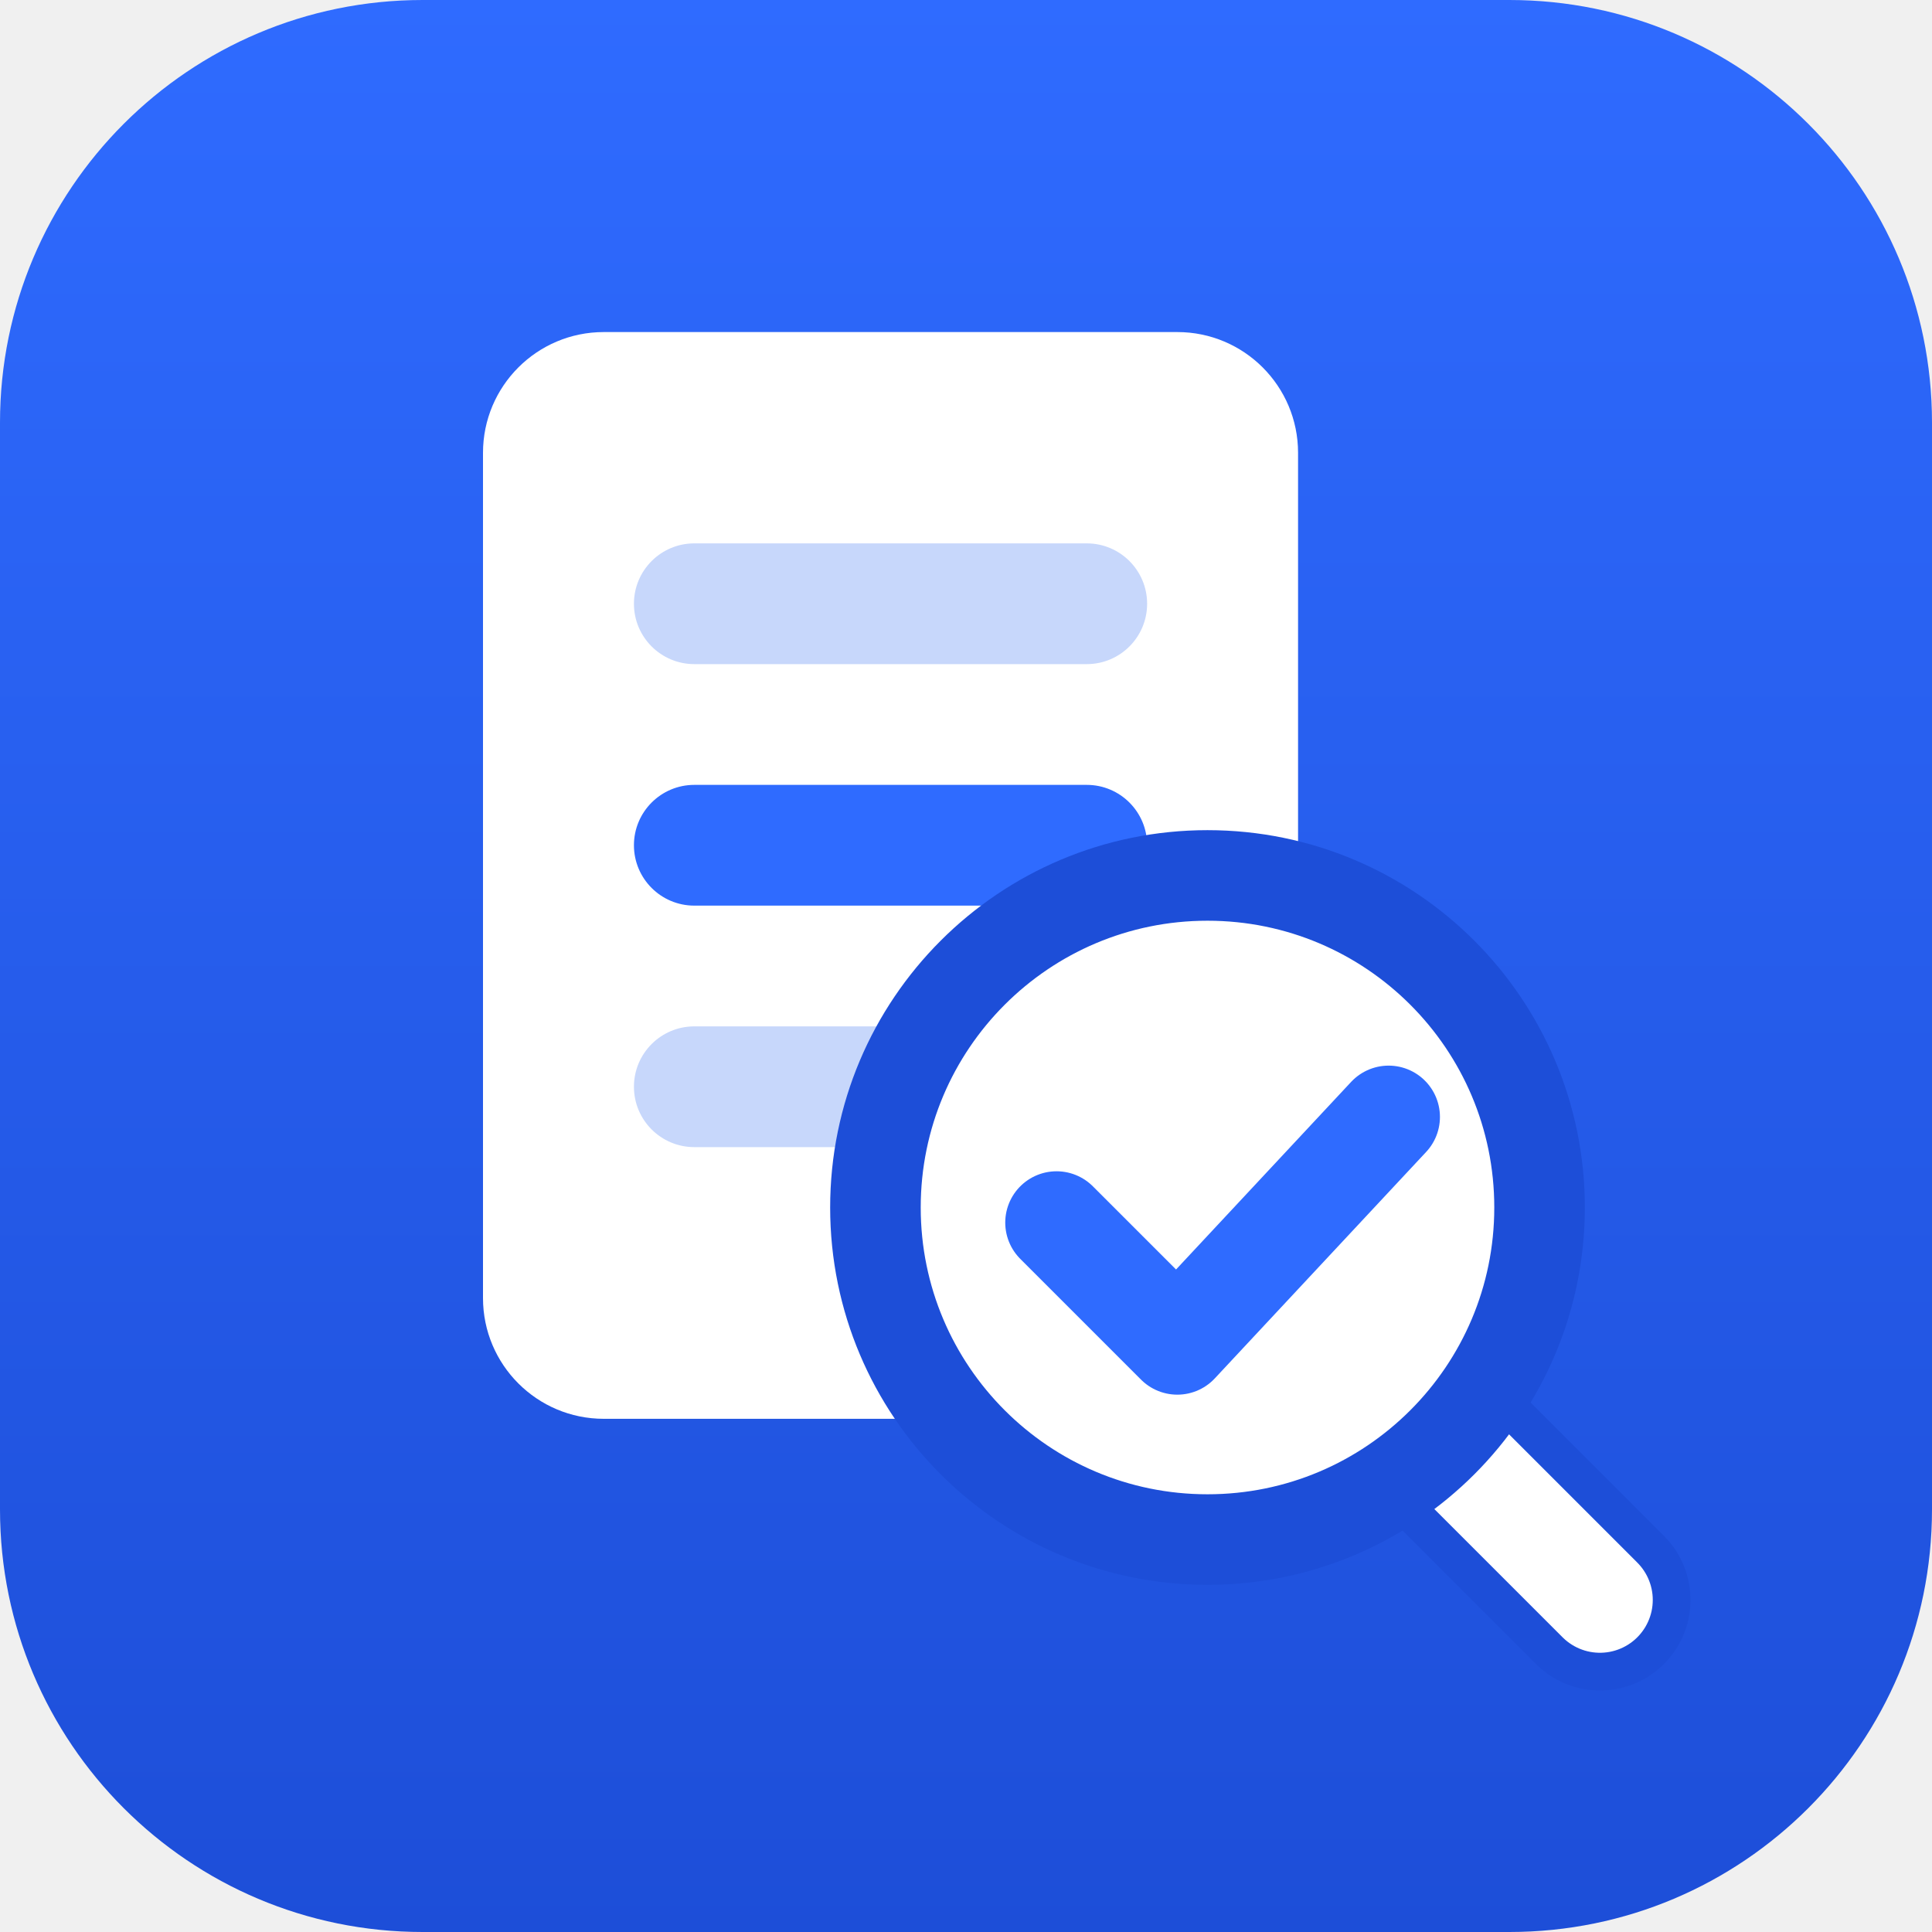
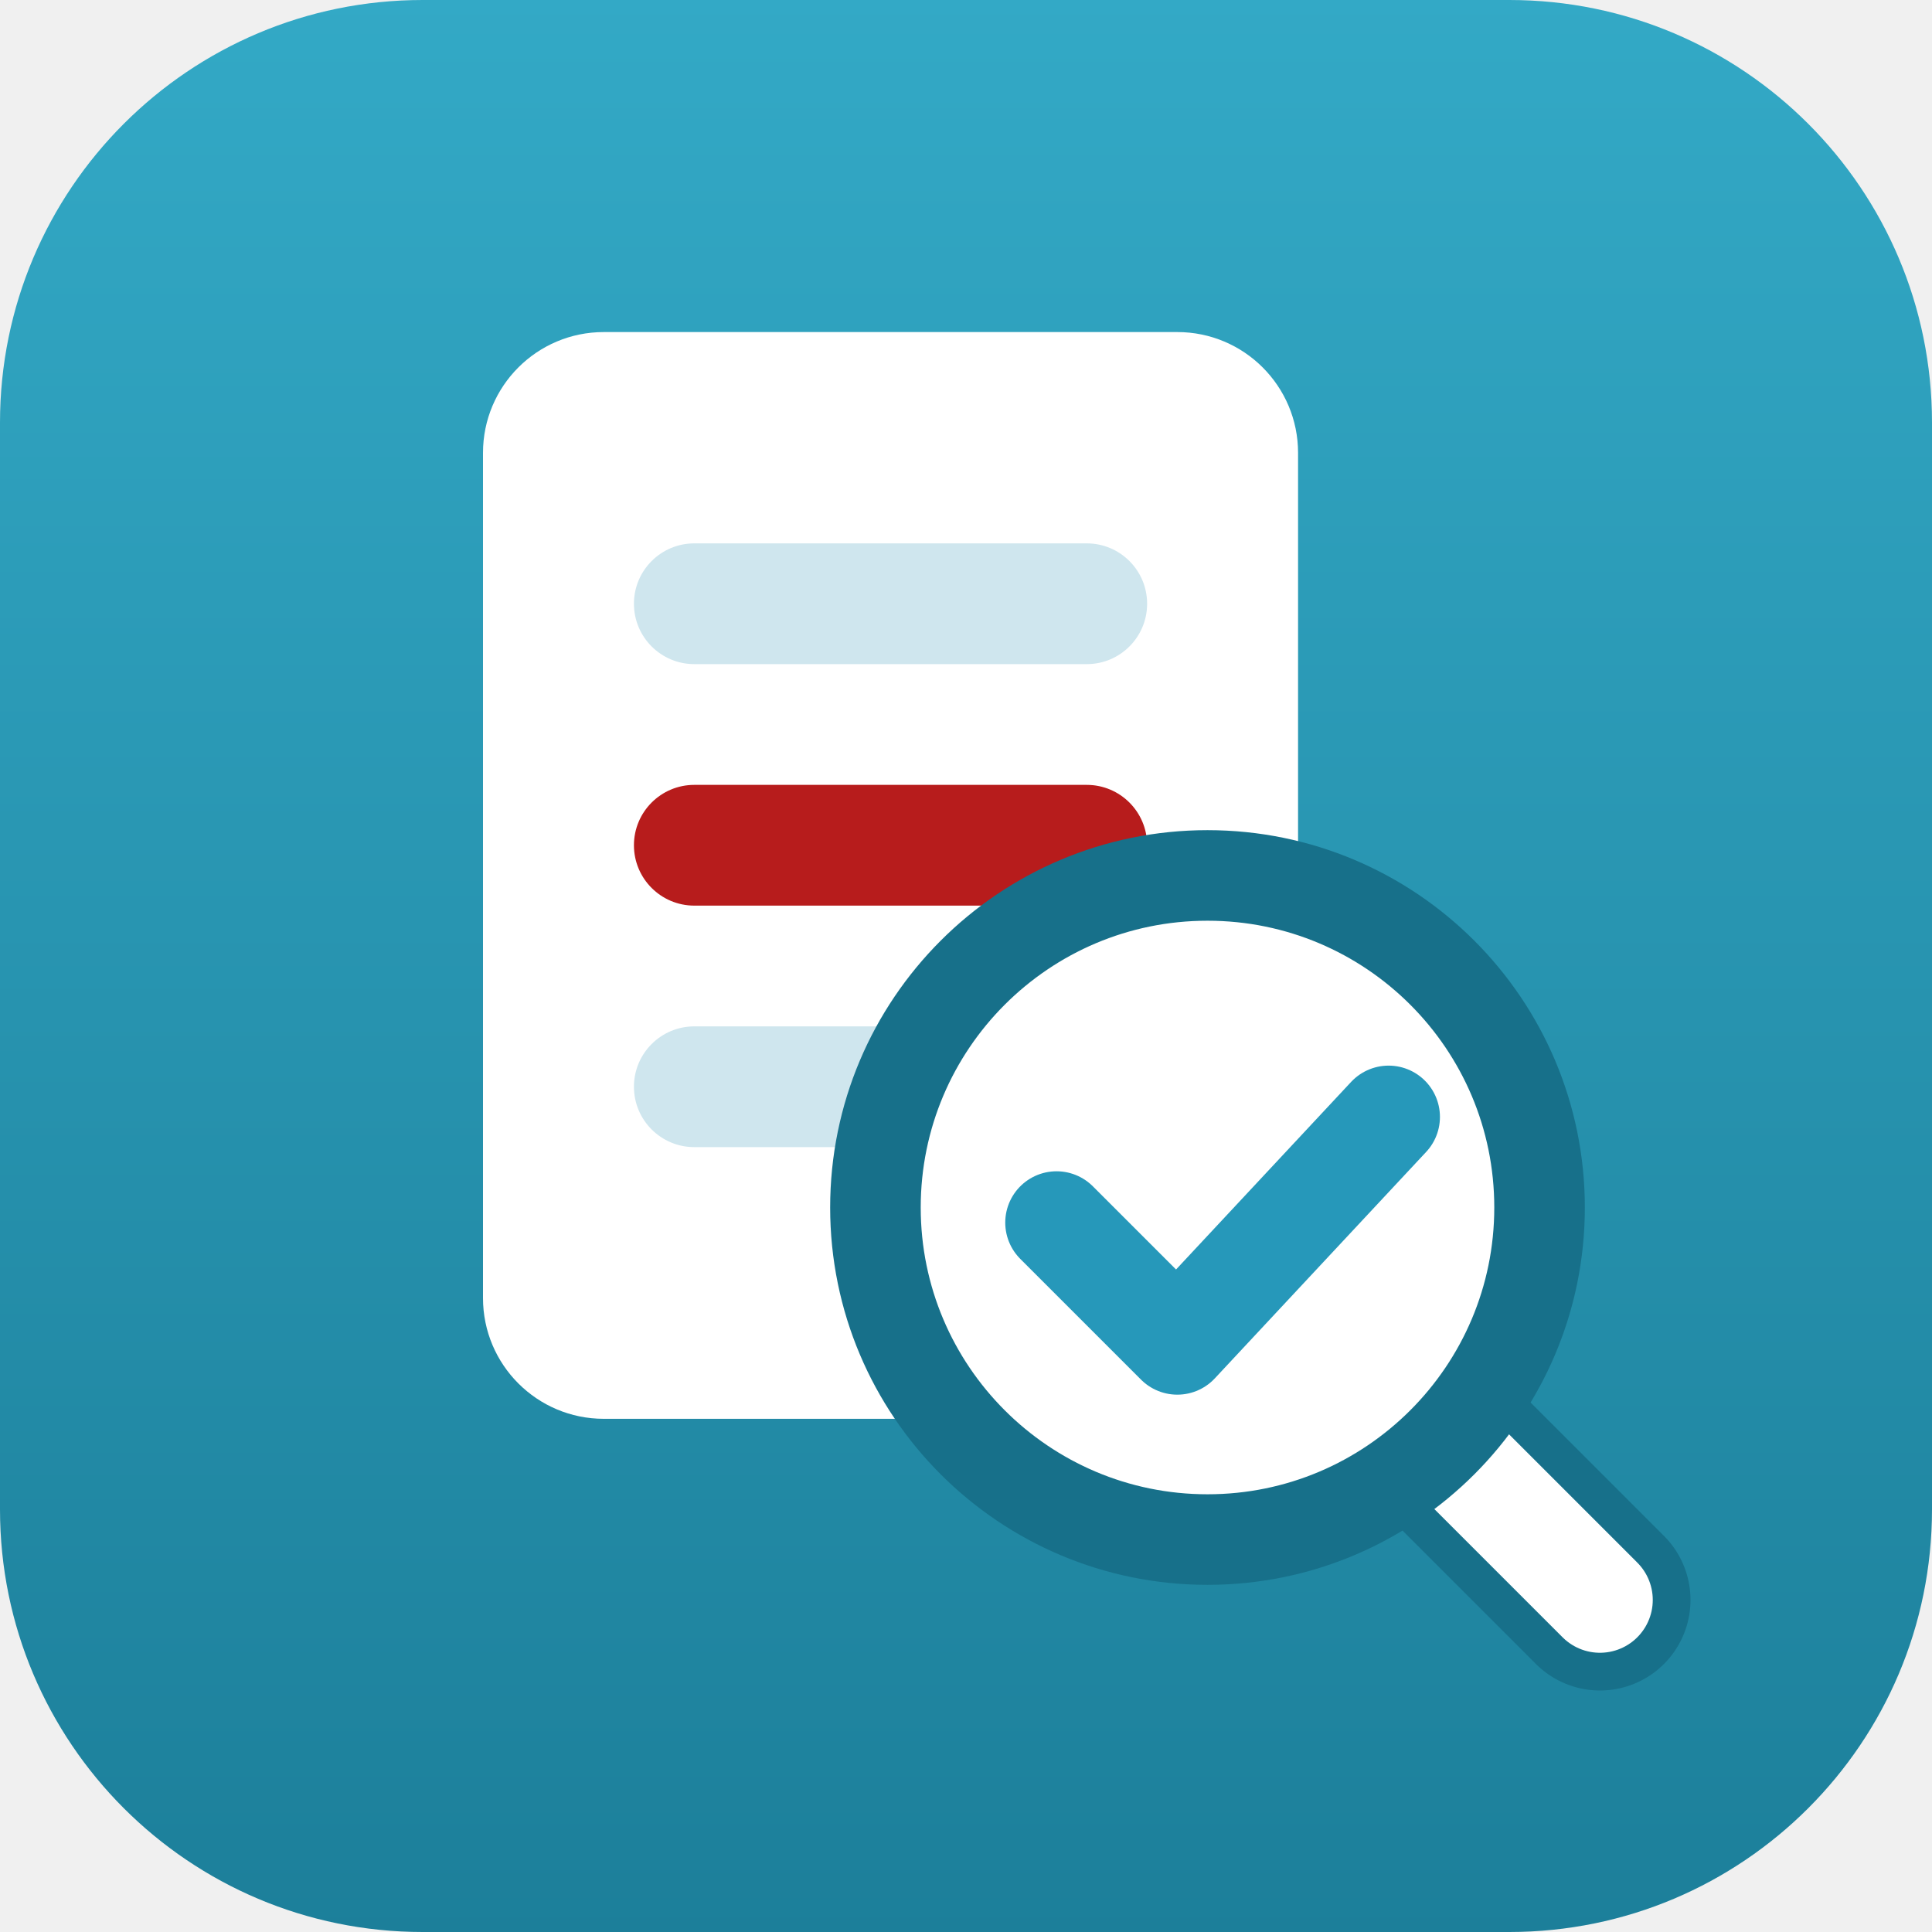
<svg xmlns="http://www.w3.org/2000/svg" viewBox="0 0 64 64">
  <defs>
    <linearGradient id="favBg" x1="0" y1="0" x2="0" y2="1">
-       <stop offset="0" stop-color="#2f6bff" />
-       <stop offset="1" stop-color="#1d4ed8" />
+       <stop offset="0" stop-color="#33a9c6" />
+       <stop offset="1" stop-color="#1c7f9a" />
    </linearGradient>
  </defs>
  <rect x="0" y="0" width="64" height="64" rx="14" ry="14" fill="url(#favBg)" />
  <rect x="16" y="11" width="27" height="36" rx="4" ry="4" fill="#ffffff" />
-   <rect x="21" y="18" width="17" height="4" rx="2" fill="#c7d7fb" />
-   <rect x="21" y="26" width="17" height="4" rx="2" fill="#2f6bff" />
-   <rect x="21" y="34" width="12" height="4" rx="2" fill="#c7d7fb" />
-   <line x1="45" y1="45" x2="53" y2="53" stroke="#1d4ed8" stroke-width="6" stroke-linecap="round" />
+   <rect x="21" y="18" width="17" height="4" rx="2" fill="#cfe6ee" />
+   <rect x="21" y="26" width="17" height="4" rx="2" fill="#b71c1c" />
+   <rect x="21" y="34" width="12" height="4" rx="2" fill="#cfe6ee" />
+   <line x1="45" y1="45" x2="53" y2="53" stroke="#17708a" stroke-width="6" stroke-linecap="round" />
  <line x1="45" y1="45" x2="53" y2="53" stroke="#ffffff" stroke-width="3.5" stroke-linecap="round" />
-   <circle cx="40" cy="40" r="11" fill="#ffffff" stroke="#1d4ed8" stroke-width="3" />
-   <path d="M 35 40.5 L 39 44.5 L 46 37" fill="none" stroke="#2f6bff" stroke-width="3.4" stroke-linecap="round" stroke-linejoin="round" />
+   <circle cx="40" cy="40" r="11" fill="#ffffff" stroke="#17708a" stroke-width="3" />
+   <path d="M 35 40.5 L 39 44.5 L 46 37" fill="none" stroke="#2698ba" stroke-width="3.4" stroke-linecap="round" stroke-linejoin="round" />
</svg>
